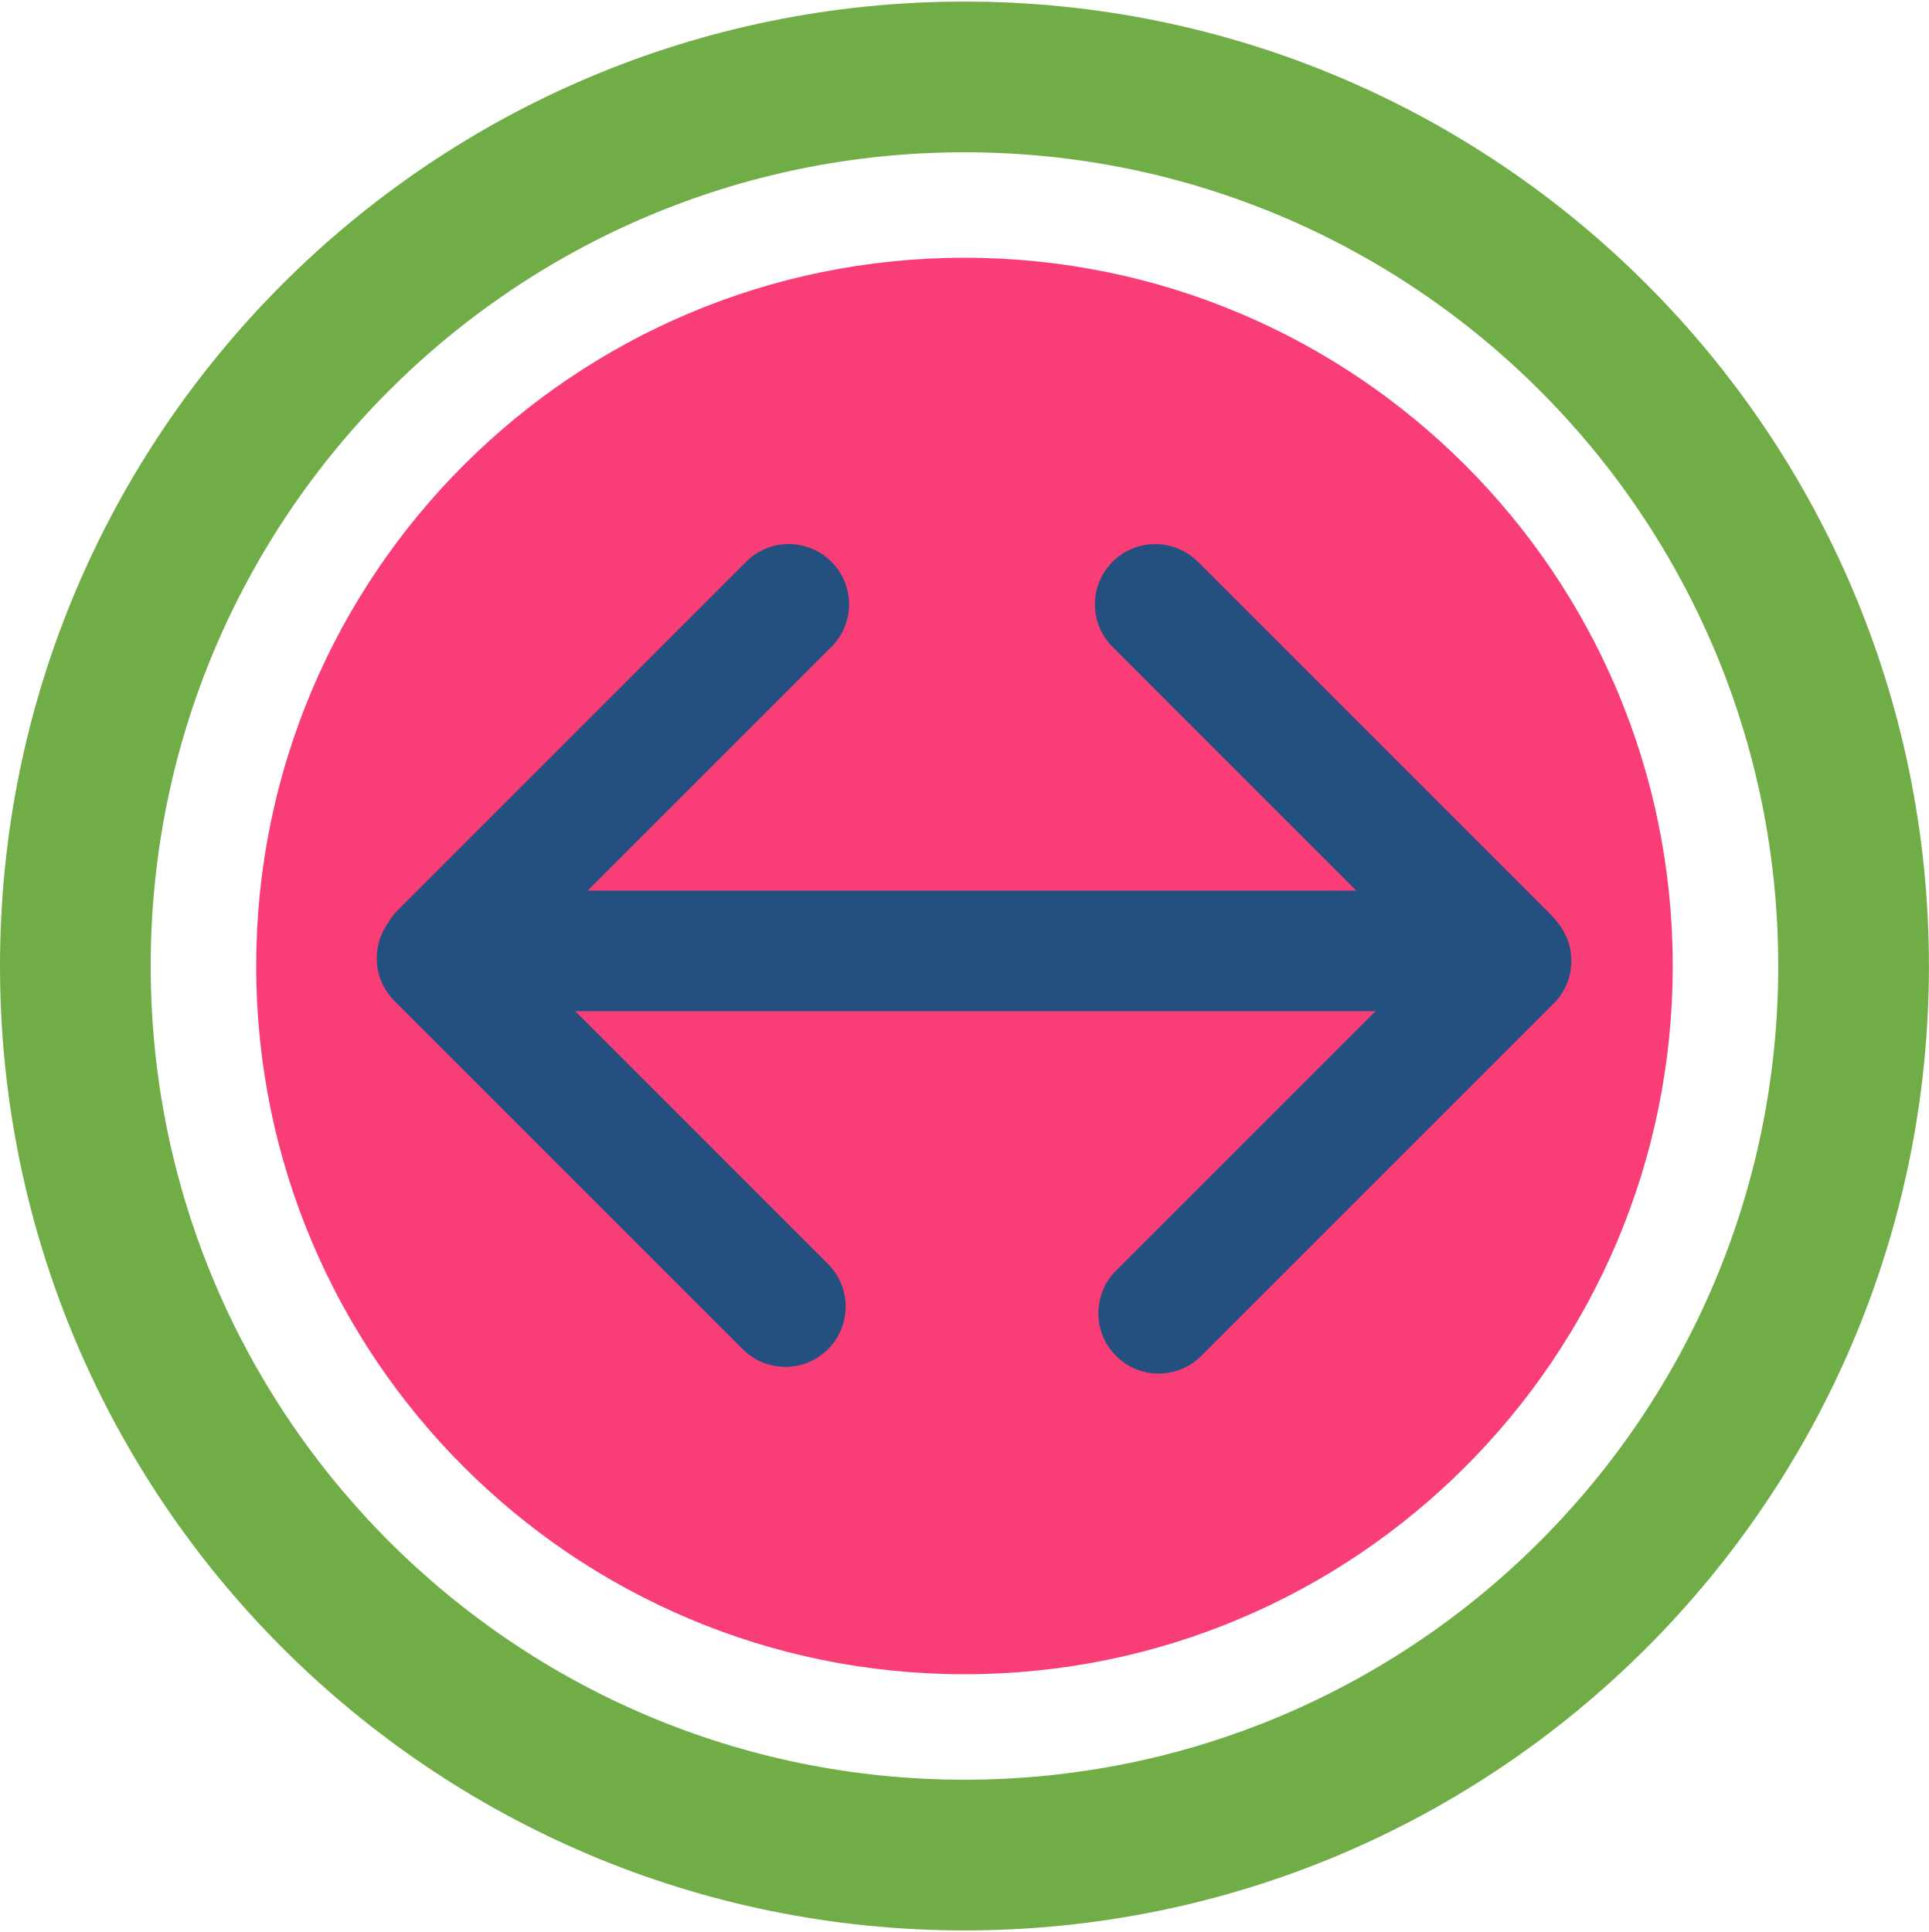
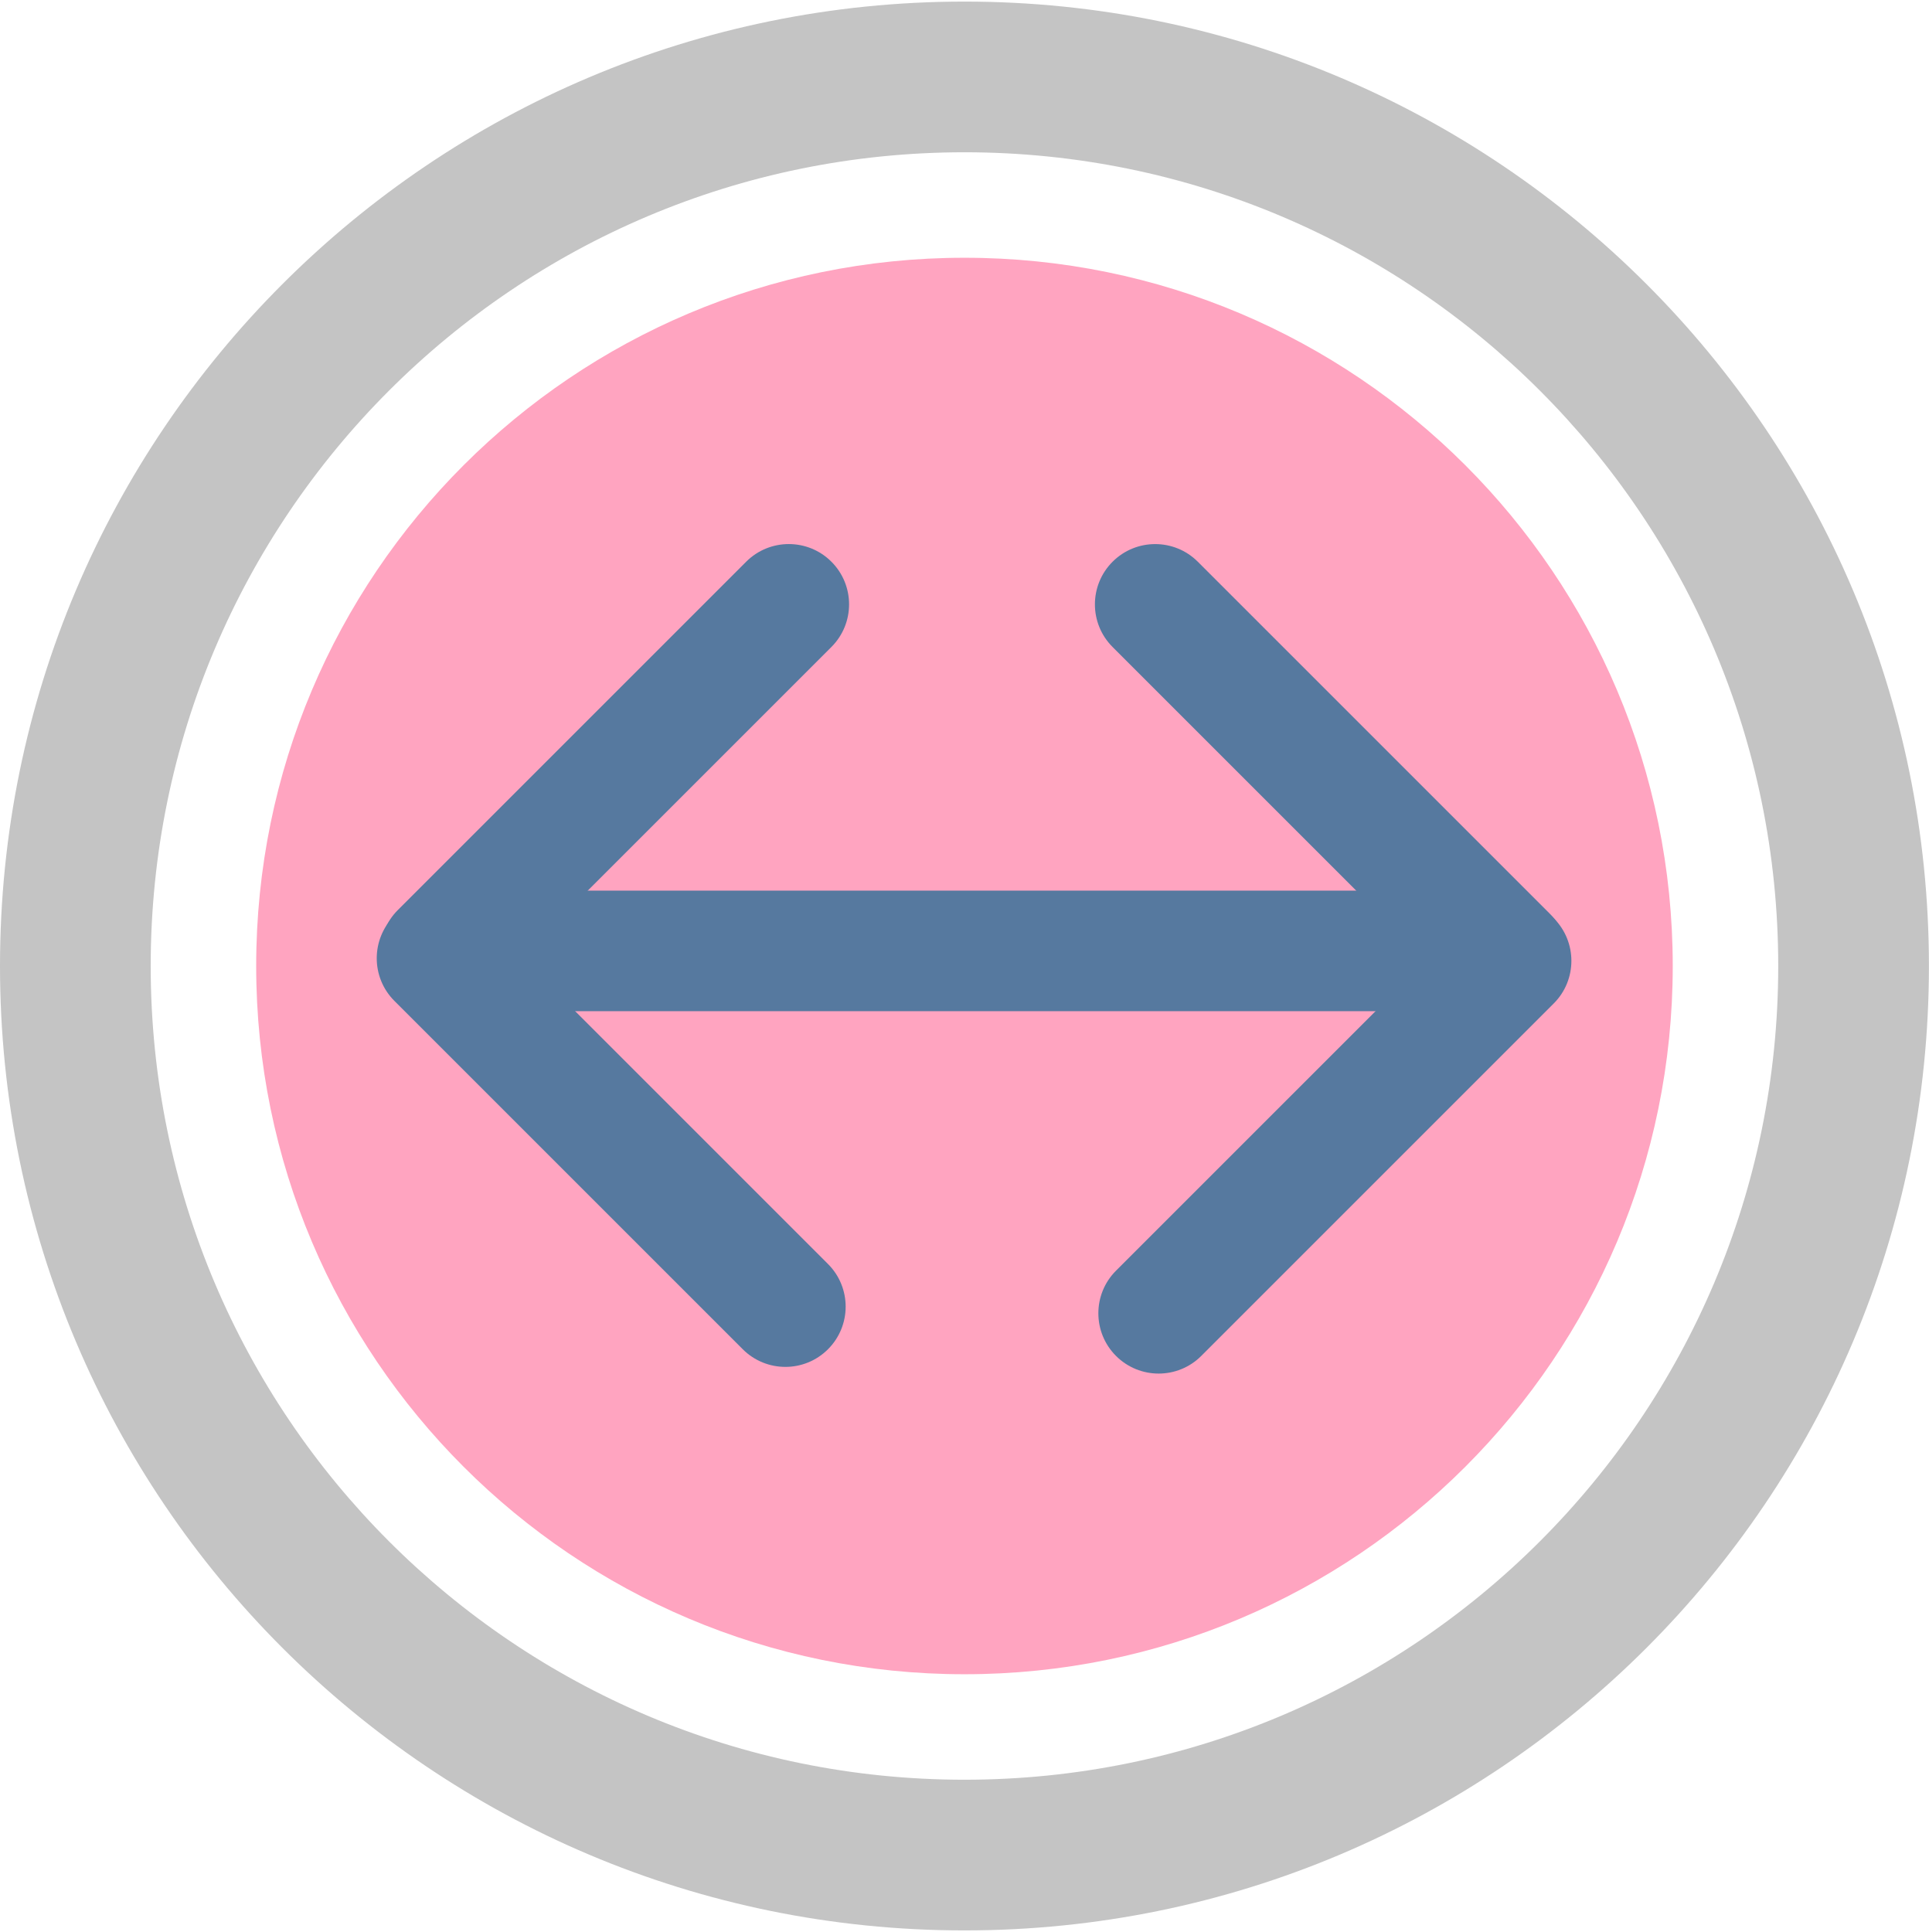
<svg xmlns="http://www.w3.org/2000/svg" version="1.1" width="128pt" height="128.21pt" viewBox="0 0 128 128.21">
  <g enable-background="new">
    <g>
      <g id="Layer-1" data-name="Layer 1">
        <clipPath id="cp0">
          <path transform="matrix(1,0,0,-1,0,128.21)" d="M 0 128.21 L 128 128.21 L 128 0 L 0 0 Z " />
        </clipPath>
        <g clip-path="url(#cp0)">
-           <path transform="matrix(1,0,0,-1,64,17.1049)" d="M 0 0 C 25.957 0 47 -21.043 47 -47 C 47 -72.957 25.957 -94 0 -94 C -25.957 -94 -47 -72.957 -47 -47 C -47 -21.043 -25.957 0 0 0 " fill="#f93d77" />
-           <path transform="matrix(1,0,0,-1,79.4853,37.27801)" d="M 0 0 C -1.562 1.562 -4.095 1.562 -5.657 0 C -7.219 -1.562 -7.219 -4.095 -5.657 -5.657 Z M 17.732 -29.046 C 19.294 -30.608 21.827 -30.608 23.389 -29.046 C 24.951 -27.483 24.951 -24.951 23.389 -23.389 Z M -5.657 -5.657 L 17.732 -29.046 L 23.389 -23.389 L 0 0 Z " fill="#245080" />
-           <path transform="matrix(1,0,0,-1,49.5146,37.27651)" d="M 0 0 C 1.562 1.562 4.095 1.562 5.657 0 C 7.219 -1.562 7.219 -4.095 5.657 -5.657 Z M -17.46 -28.773 C -19.022 -30.335 -21.554 -30.335 -23.116 -28.773 C -24.679 -27.211 -24.679 -24.679 -23.116 -23.116 Z M 5.657 -5.657 L -17.46 -28.773 L -23.116 -23.116 L 0 0 Z " fill="#245080" />
-           <path transform="matrix(1,0,0,-1,97.5,67.10341)" d="M 0 0 C 2.209 0 4 1.791 4 4 C 4 6.209 2.209 8 0 8 Z M -64 8 C -66.209 8 -68 6.209 -68 4 C -68 1.791 -66.209 0 -64 0 Z M 0 8 L -64 8 L -64 0 L 0 0 Z " fill="#245080" />
-           <path transform="matrix(1,0,0,-1,103.1028,66.59171)" d="M 0 0 C 1.562 1.562 1.562 4.095 0 5.657 C -1.562 7.219 -4.095 7.219 -5.657 5.657 Z M -29.046 -17.732 C -30.608 -19.294 -30.608 -21.827 -29.046 -23.389 C -27.483 -24.951 -24.951 -24.951 -23.389 -23.389 Z M -5.657 5.657 L -29.046 -17.732 L -23.389 -23.389 L 0 0 Z " fill="#245080" />
-           <path transform="matrix(1,0,0,-1,26.1716,66.42131)" d="M 0 0 C -1.562 1.562 -1.562 4.095 0 5.657 C 1.562 7.219 4.095 7.219 5.657 5.657 Z M 28.773 -17.46 C 30.335 -19.022 30.335 -21.554 28.773 -23.116 C 27.211 -24.678 24.679 -24.678 23.116 -23.116 Z M 5.657 5.657 L 28.773 -17.46 L 23.116 -23.116 L 0 0 Z " fill="#245080" />
+           <path transform="matrix(1,0,0,-1,64,17.1049)" d="M 0 0 C 25.957 0 47 -21.043 47 -47 C 47 -72.957 25.957 -94 0 -94 C -25.957 -94 -47 -72.957 -47 -47 C -47 -21.043 -25.957 0 0 0 " fill="#ffa4c0" />
+           <path transform="matrix(1,0,0,-1,79.4852,37.27801)" d="M 0 0 C -1.562 1.562 -4.095 1.562 -5.657 0 C -7.219 -1.562 -7.219 -4.095 -5.657 -5.657 Z M 17.732 -29.046 C 19.294 -30.608 21.827 -30.608 23.389 -29.046 C 24.951 -27.483 24.951 -24.951 23.389 -23.389 Z M -5.657 -5.657 L 17.732 -29.046 L 23.389 -23.389 L 0 0 Z " fill="#56799f" />
+           <path transform="matrix(1,0,0,-1,49.5146,37.27651)" d="M 0 0 C 1.562 1.562 4.095 1.562 5.657 0 C 7.219 -1.562 7.219 -4.095 5.657 -5.657 Z M -17.46 -28.773 C -19.022 -30.335 -21.554 -30.335 -23.116 -28.773 C -24.679 -27.211 -24.679 -24.679 -23.116 -23.116 Z M 5.657 -5.657 L -17.46 -28.773 L -23.116 -23.116 L 0 0 Z " fill="#56799f" />
+           <path transform="matrix(1,0,0,-1,97.5,67.10341)" d="M 0 0 C 2.209 0 4 1.791 4 4 C 4 6.209 2.209 8 0 8 Z M -64 8 C -66.209 8 -68 6.209 -68 4 C -68 1.791 -66.209 0 -64 0 Z M 0 8 L -64 8 L -64 0 L 0 0 Z " fill="#56799f" />
+           <path transform="matrix(1,0,0,-1,103.1028,66.59171)" d="M 0 0 C 1.562 1.562 1.562 4.095 0 5.657 C -1.562 7.219 -4.095 7.219 -5.657 5.657 Z M -29.046 -17.732 C -30.608 -19.294 -30.608 -21.827 -29.046 -23.389 C -27.483 -24.951 -24.951 -24.951 -23.389 -23.389 Z M -5.657 5.657 L -29.046 -17.732 L -23.389 -23.389 L 0 0 Z " fill="#56799f" />
+           <path transform="matrix(1,0,0,-1,26.1716,66.42131)" d="M 0 0 C -1.562 1.562 -1.562 4.095 0 5.657 C 1.562 7.219 4.095 7.219 5.657 5.657 Z M 28.773 -17.46 C 30.335 -19.022 30.335 -21.554 28.773 -23.116 C 27.211 -24.678 24.679 -24.678 23.116 -23.116 Z M 5.657 5.657 L 28.773 -17.46 L 23.116 -23.116 L 0 0 Z " fill="#56799f" />
        </g>
        <clipPath id="cp1">
          <path transform="matrix(1,0,0,-1,0,128.21)" d="M 0 64.105 C 0 28.759 28.654 .105 64 .105 C 99.346 .105 128 28.759 128 64.105 C 128 99.451 99.346 128.105 64 128.105 C 28.654 128.105 0 99.451 0 64.105 " />
        </clipPath>
        <g clip-path="url(#cp1)">
-           <path transform="matrix(1,0,0,-1,118,64.10491)" d="M 0 0 C 0 -29.823 -24.177 -54 -54 -54 L -54 -74 C -13.131 -74 20 -40.869 20 0 Z M -54 -54 C -83.823 -54 -108 -29.823 -108 0 L -128 0 C -128 -40.869 -94.869 -74 -54 -74 Z M -108 0 C -108 29.823 -83.823 54 -54 54 L -54 74 C -94.869 74 -128 40.869 -128 0 Z M -54 54 C -24.177 54 0 29.823 0 0 L 20 0 C 20 40.869 -13.131 74 -54 74 Z " fill="#70ad47" />
+           <path transform="matrix(1,0,0,-1,118,64.10491)" d="M 0 0 C 0 -29.823 -24.177 -54 -54 -54 L -54 -74 C -13.131 -74 20 -40.869 20 0 Z M -54 -54 C -83.823 -54 -108 -29.823 -108 0 L -128 0 C -128 -40.869 -94.869 -74 -54 -74 Z M -108 0 C -108 29.823 -83.823 54 -54 54 L -54 74 C -94.869 74 -128 40.869 -128 0 Z M -54 54 C -24.177 54 0 29.823 0 0 L 20 0 C 20 40.869 -13.131 74 -54 74 Z " fill="#c4c4c4" />
        </g>
      </g>
    </g>
  </g>
</svg>
